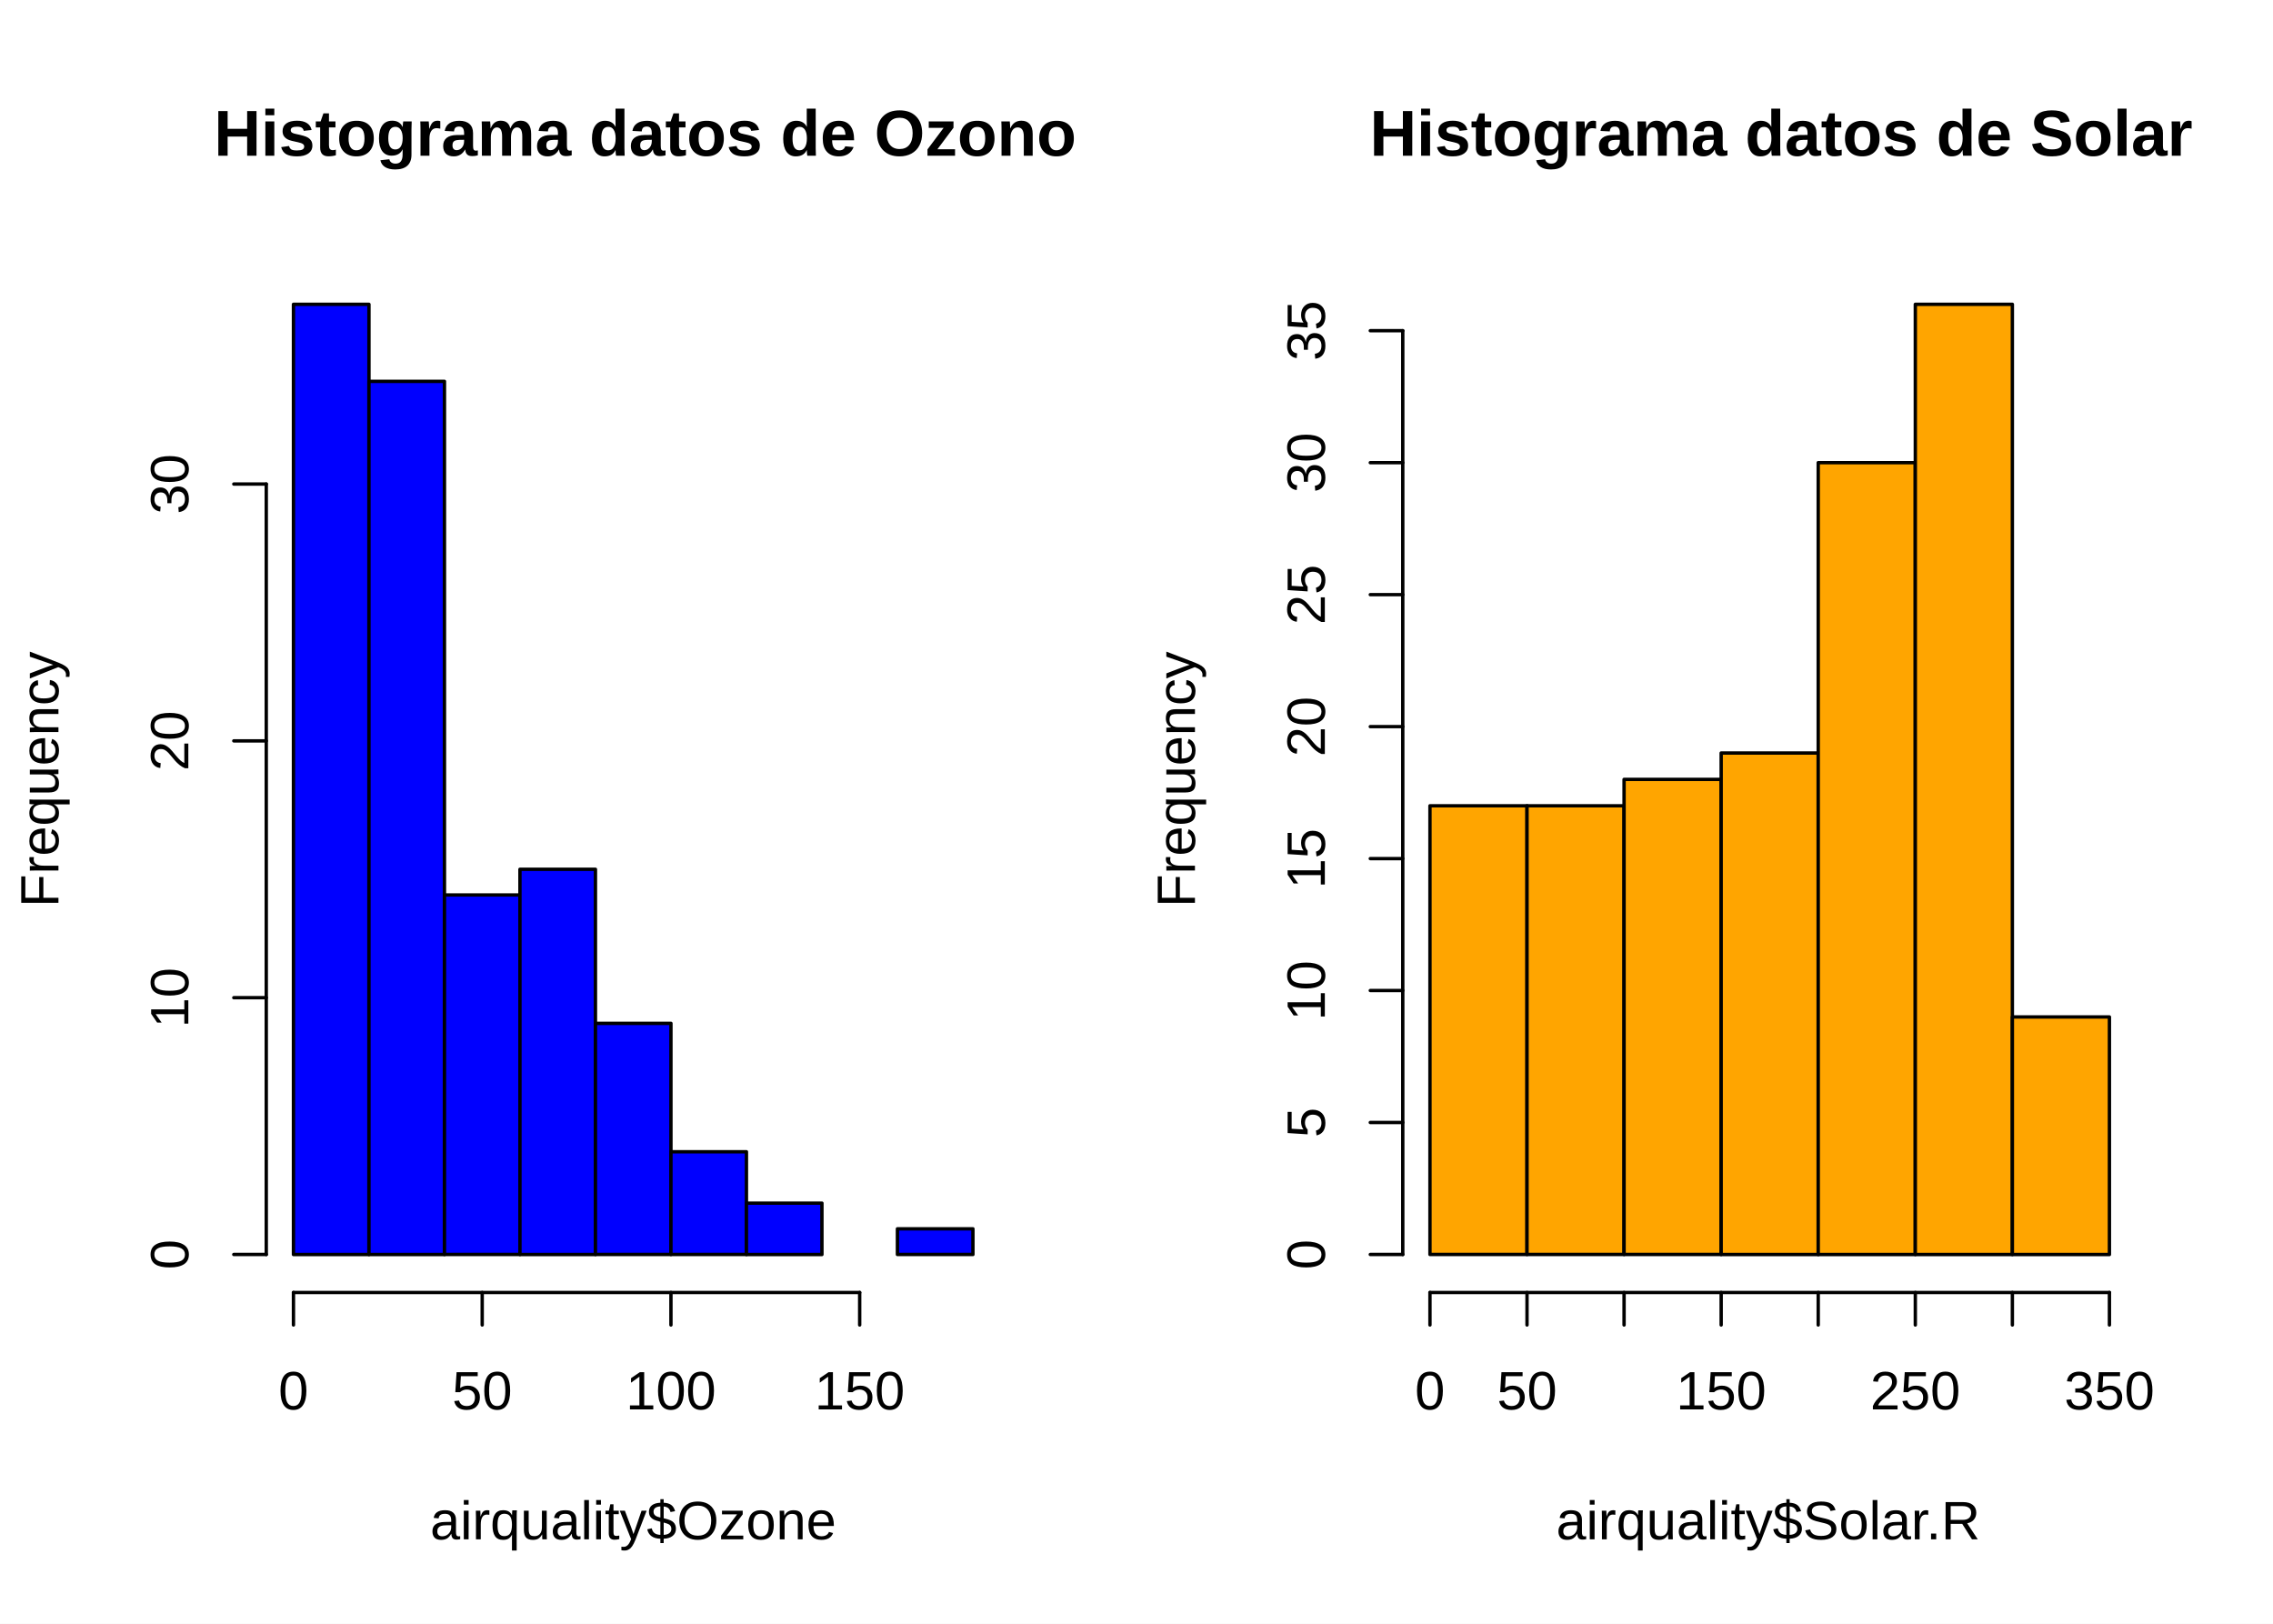
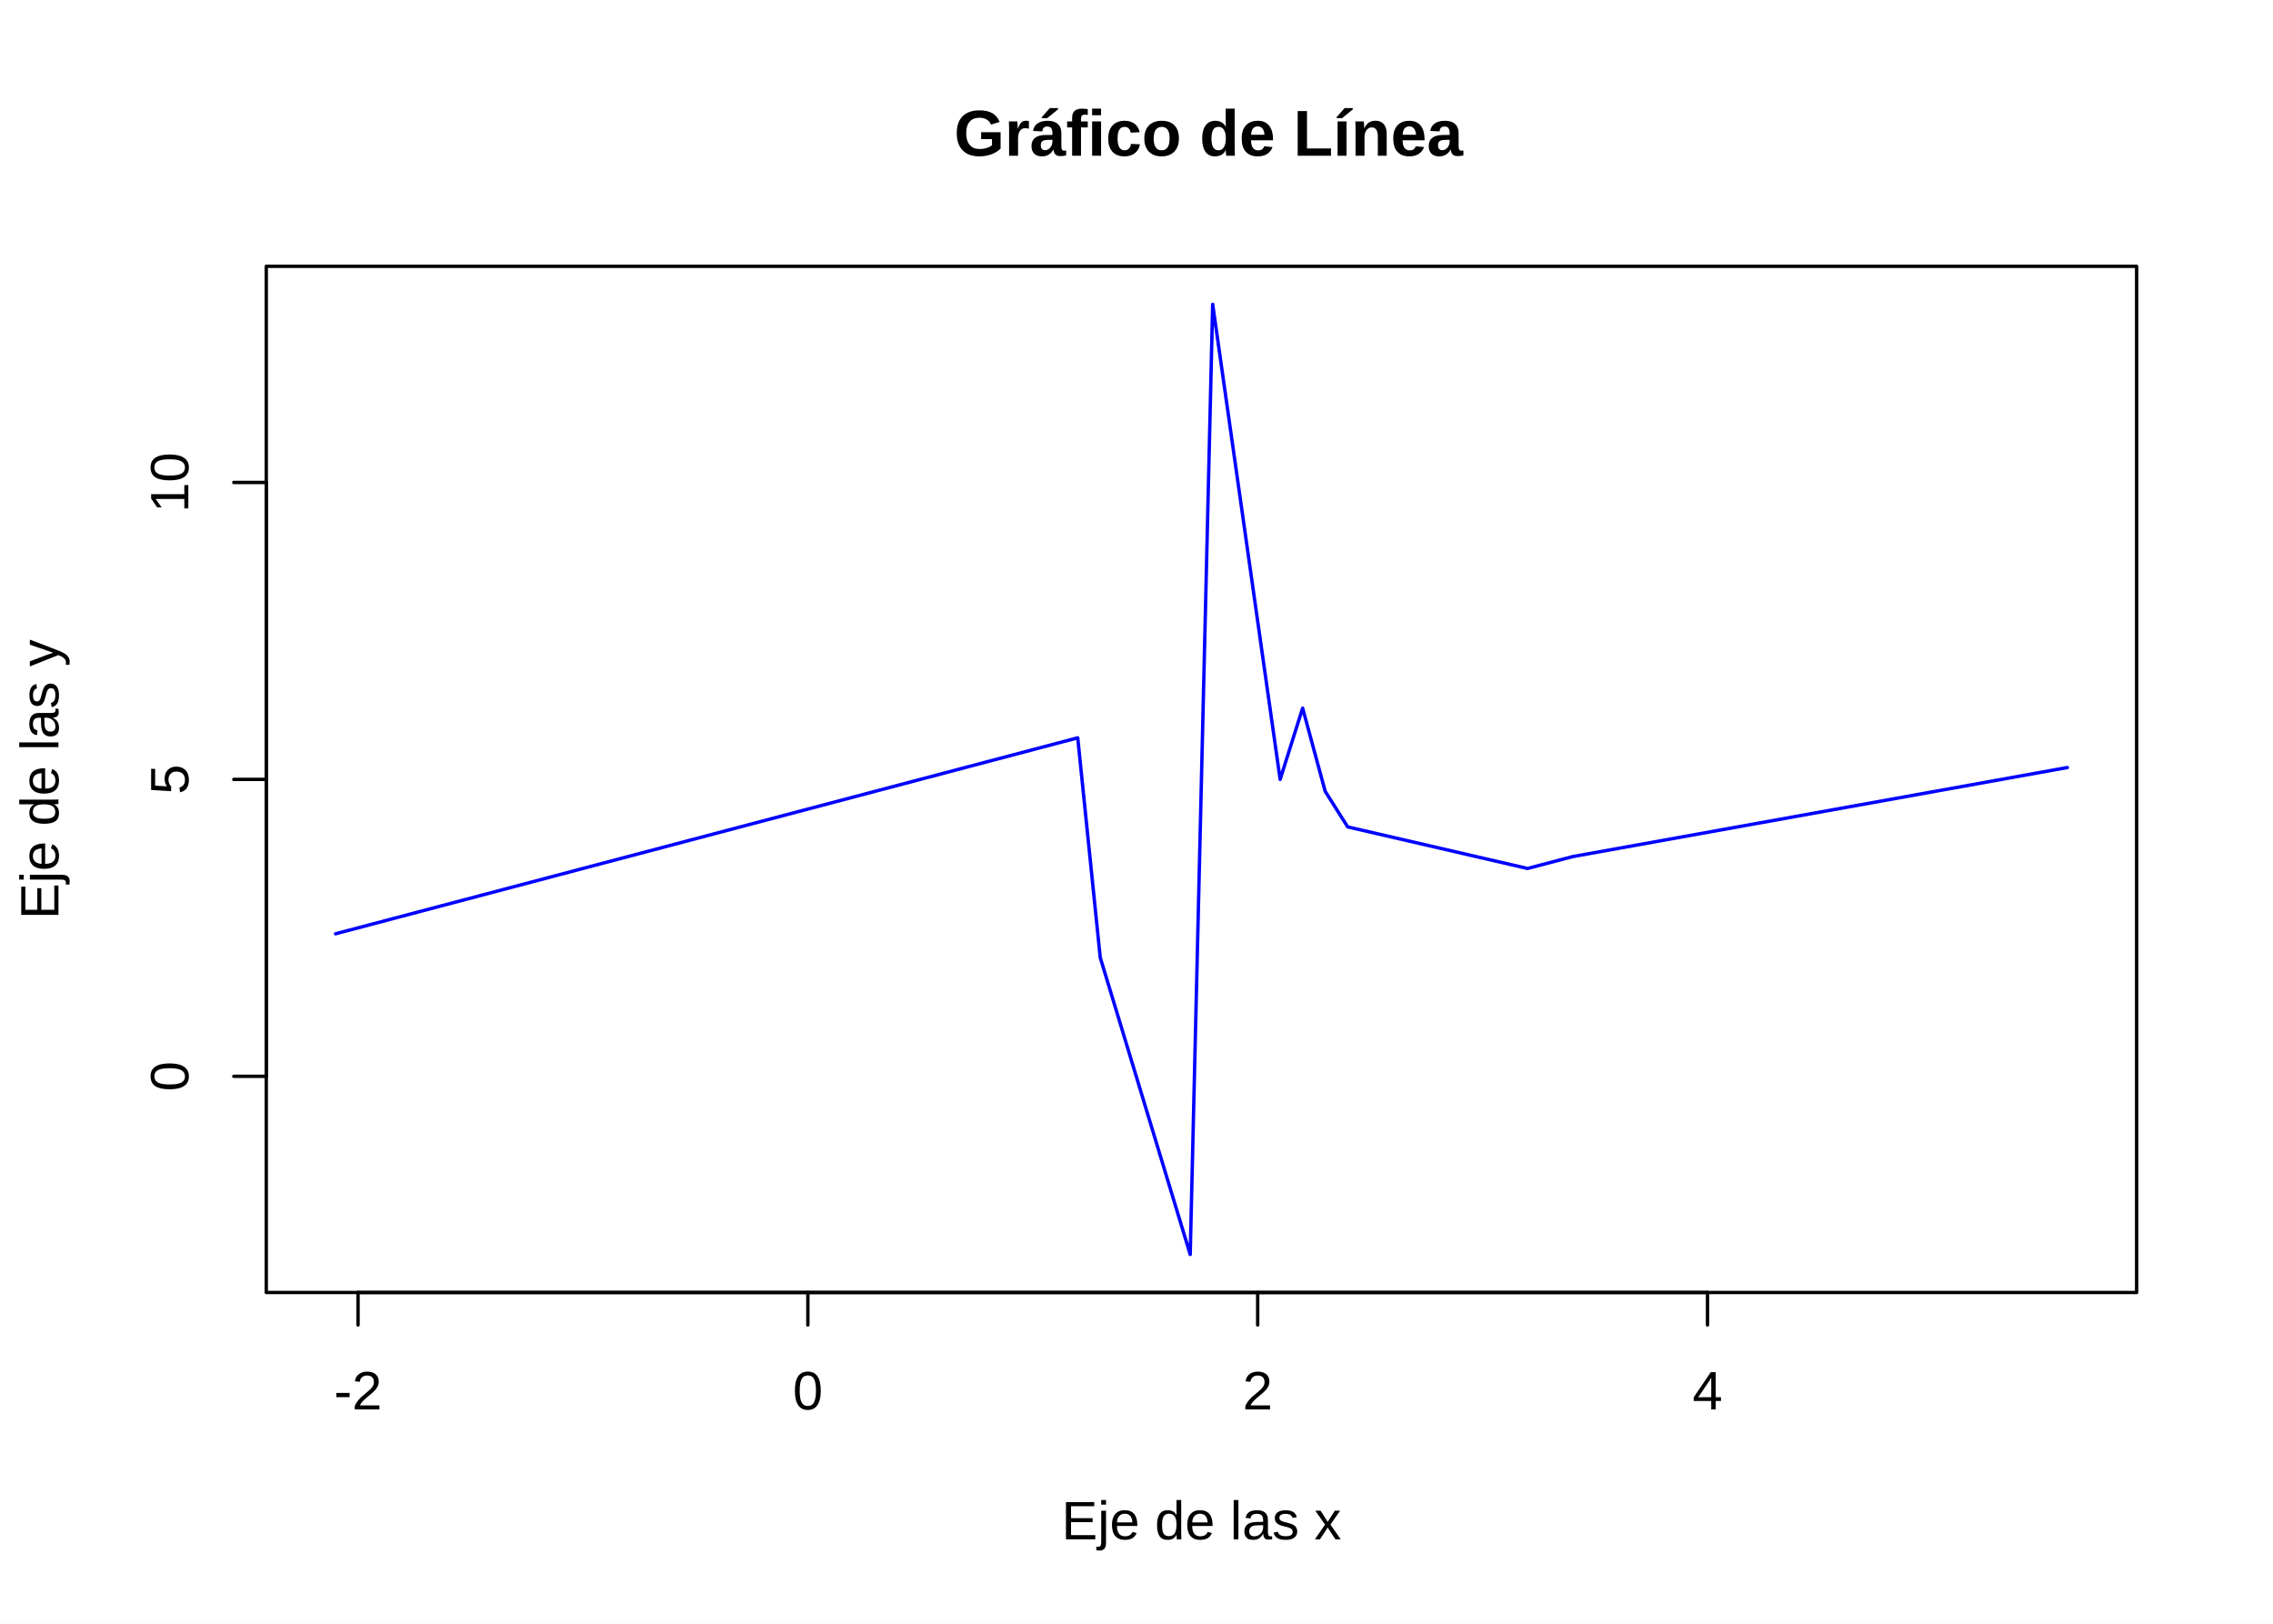
<svg xmlns="http://www.w3.org/2000/svg" viewBox="0 0 504.00 360.00">
  <defs>
    <style type="text/css">
    line, polyline, path, rect, circle {
      fill: none;
      stroke: #000000;
      stroke-linecap: round;
      stroke-linejoin: round;
      stroke-miterlimit: 10.00;
    }
  </style>
  </defs>
  <rect width="100%" height="100%" style="stroke: none; fill: #FFFFFF;" />
  <defs>
-     <clipPath id="cpMHwyNTJ8MzYwfDA=">
-       <rect x="0.00" y="0.00" width="252.00" height="360.00" />
+     <clipPath id="cpNTkuMDR8NDczLjc2fDI4Ni41Nnw1OS4wNA==">
+       <rect x="59.04" y="59.04" width="414.72" height="227.52" />
    </clipPath>
  </defs>
-   <g clip-path="url(#cpMHwyNTJ8MzYwfDA=)">
-     <text x="47.44" y="34.53" style="font-size: 14.40px; font-weight: bold; font-family: Arial;" textLength="185.91px" lengthAdjust="spacingAndGlyphs">Histograma datos de Ozono</text>
-   </g>
-   <g clip-path="url(#cpMHwyNTJ8MzYwfDA=)">
-     <text x="95.37" y="341.28" style="font-size: 12.00px; font-family: Arial;" textLength="90.05px" lengthAdjust="spacingAndGlyphs">airquality$Ozone</text>
-   </g>
-   <g clip-path="url(#cpMHwyNTJ8MzYwfDA=)">
-     <text transform="translate(12.96,201.15) rotate(-90)" style="font-size: 12.00px; font-family: Arial;" textLength="56.70px" lengthAdjust="spacingAndGlyphs">Frequency</text>
-   </g>
+   <polyline points="74.40,207.03 238.97,163.58 243.96,212.30 263.91,278.13 268.89,67.47 283.85,172.80 288.84,157.00 293.83,175.43 298.82,183.33 338.71,192.55 348.69,189.92 458.40,170.17 " style="stroke-width: 0.75; stroke: #0000FF;" clip-path="url(#cpNTkuMDR8NDczLjc2fDI4Ni41Nnw1OS4wNA==)" />
  <defs>
    <clipPath id="cpMHw1MDR8MzYwfDA=">
      <rect x="0.00" y="0.00" width="504.00" height="360.00" />
    </clipPath>
  </defs>
-   <line x1="65.07" y1="286.56" x2="190.62" y2="286.56" style="stroke-width: 0.75;" clip-path="url(#cpMHw1MDR8MzYwfDA=)" />
-   <line x1="65.07" y1="286.56" x2="65.07" y2="293.76" style="stroke-width: 0.75;" clip-path="url(#cpMHw1MDR8MzYwfDA=)" />
-   <line x1="106.92" y1="286.56" x2="106.92" y2="293.76" style="stroke-width: 0.75;" clip-path="url(#cpMHw1MDR8MzYwfDA=)" />
-   <line x1="148.77" y1="286.56" x2="148.77" y2="293.76" style="stroke-width: 0.75;" clip-path="url(#cpMHw1MDR8MzYwfDA=)" />
-   <line x1="190.62" y1="286.56" x2="190.62" y2="293.76" style="stroke-width: 0.75;" clip-path="url(#cpMHw1MDR8MzYwfDA=)" />
+   <line x1="79.39" y1="286.56" x2="378.61" y2="286.56" style="stroke-width: 0.75;" clip-path="url(#cpMHw1MDR8MzYwfDA=)" />
+   <line x1="79.39" y1="286.56" x2="79.39" y2="293.76" style="stroke-width: 0.75;" clip-path="url(#cpMHw1MDR8MzYwfDA=)" />
+   <line x1="179.13" y1="286.56" x2="179.13" y2="293.76" style="stroke-width: 0.75;" clip-path="url(#cpMHw1MDR8MzYwfDA=)" />
+   <line x1="278.87" y1="286.56" x2="278.87" y2="293.76" style="stroke-width: 0.75;" clip-path="url(#cpMHw1MDR8MzYwfDA=)" />
+   <line x1="378.61" y1="286.56" x2="378.61" y2="293.76" style="stroke-width: 0.75;" clip-path="url(#cpMHw1MDR8MzYwfDA=)" />
  <g clip-path="url(#cpMHw1MDR8MzYwfDA=)">
-     <text x="61.73" y="312.48" style="font-size: 12.00px; font-family: Arial;" textLength="6.67px" lengthAdjust="spacingAndGlyphs">0</text>
+     <text x="74.05" y="312.48" style="font-size: 12.00px; font-family: Arial;" textLength="10.67px" lengthAdjust="spacingAndGlyphs">-2</text>
  </g>
  <g clip-path="url(#cpMHw1MDR8MzYwfDA=)">
-     <text x="100.24" y="312.48" style="font-size: 12.00px; font-family: Arial;" textLength="13.35px" lengthAdjust="spacingAndGlyphs">50</text>
+     <text x="175.79" y="312.48" style="font-size: 12.00px; font-family: Arial;" textLength="6.67px" lengthAdjust="spacingAndGlyphs">0</text>
  </g>
  <g clip-path="url(#cpMHw1MDR8MzYwfDA=)">
-     <text x="138.76" y="312.48" style="font-size: 12.00px; font-family: Arial;" textLength="20.02px" lengthAdjust="spacingAndGlyphs">100</text>
+     <text x="275.53" y="312.48" style="font-size: 12.00px; font-family: Arial;" textLength="6.67px" lengthAdjust="spacingAndGlyphs">2</text>
  </g>
  <g clip-path="url(#cpMHw1MDR8MzYwfDA=)">
-     <text x="180.61" y="312.48" style="font-size: 12.00px; font-family: Arial;" textLength="20.02px" lengthAdjust="spacingAndGlyphs">150</text>
+     <text x="375.27" y="312.48" style="font-size: 12.00px; font-family: Arial;" textLength="6.67px" lengthAdjust="spacingAndGlyphs">4</text>
  </g>
-   <line x1="59.04" y1="278.13" x2="59.04" y2="107.32" style="stroke-width: 0.75;" clip-path="url(#cpMHw1MDR8MzYwfDA=)" />
-   <line x1="59.04" y1="278.13" x2="51.84" y2="278.13" style="stroke-width: 0.75;" clip-path="url(#cpMHw1MDR8MzYwfDA=)" />
-   <line x1="59.04" y1="221.20" x2="51.84" y2="221.20" style="stroke-width: 0.75;" clip-path="url(#cpMHw1MDR8MzYwfDA=)" />
-   <line x1="59.04" y1="164.26" x2="51.84" y2="164.26" style="stroke-width: 0.75;" clip-path="url(#cpMHw1MDR8MzYwfDA=)" />
-   <line x1="59.04" y1="107.32" x2="51.84" y2="107.32" style="stroke-width: 0.75;" clip-path="url(#cpMHw1MDR8MzYwfDA=)" />
+   <line x1="59.04" y1="238.63" x2="59.04" y2="106.97" style="stroke-width: 0.75;" clip-path="url(#cpMHw1MDR8MzYwfDA=)" />
+   <line x1="59.04" y1="238.63" x2="51.84" y2="238.63" style="stroke-width: 0.75;" clip-path="url(#cpMHw1MDR8MzYwfDA=)" />
+   <line x1="59.04" y1="172.80" x2="51.84" y2="172.80" style="stroke-width: 0.75;" clip-path="url(#cpMHw1MDR8MzYwfDA=)" />
+   <line x1="59.04" y1="106.97" x2="51.84" y2="106.97" style="stroke-width: 0.75;" clip-path="url(#cpMHw1MDR8MzYwfDA=)" />
  <g clip-path="url(#cpMHw1MDR8MzYwfDA=)">
-     <text transform="translate(41.76,281.47) rotate(-90)" style="font-size: 12.00px; font-family: Arial;" textLength="6.67px" lengthAdjust="spacingAndGlyphs">0</text>
+     <text transform="translate(41.76,241.97) rotate(-90)" style="font-size: 12.00px; font-family: Arial;" textLength="6.67px" lengthAdjust="spacingAndGlyphs">0</text>
  </g>
  <g clip-path="url(#cpMHw1MDR8MzYwfDA=)">
-     <text transform="translate(41.76,227.87) rotate(-90)" style="font-size: 12.00px; font-family: Arial;" textLength="13.35px" lengthAdjust="spacingAndGlyphs">10</text>
+     <text transform="translate(41.76,176.14) rotate(-90)" style="font-size: 12.00px; font-family: Arial;" textLength="6.67px" lengthAdjust="spacingAndGlyphs">5</text>
  </g>
  <g clip-path="url(#cpMHw1MDR8MzYwfDA=)">
-     <text transform="translate(41.76,170.93) rotate(-90)" style="font-size: 12.00px; font-family: Arial;" textLength="13.35px" lengthAdjust="spacingAndGlyphs">20</text>
+     <text transform="translate(41.76,113.64) rotate(-90)" style="font-size: 12.00px; font-family: Arial;" textLength="13.35px" lengthAdjust="spacingAndGlyphs">10</text>
+   </g>
+   <polyline points="59.04,286.56 473.76,286.56 473.76,59.04 59.04,59.04 59.04,286.56 " style="stroke-width: 0.75;" clip-path="url(#cpMHw1MDR8MzYwfDA=)" />
+   <g clip-path="url(#cpMHw1MDR8MzYwfDA=)">
+     <text x="211.55" y="34.53" style="font-size: 14.40px; font-weight: bold; font-family: Arial;" textLength="109.70px" lengthAdjust="spacingAndGlyphs">Gráfico de Línea</text>
  </g>
  <g clip-path="url(#cpMHw1MDR8MzYwfDA=)">
-     <text transform="translate(41.76,114.00) rotate(-90)" style="font-size: 12.00px; font-family: Arial;" textLength="13.35px" lengthAdjust="spacingAndGlyphs">30</text>
-   </g>
-   <defs>
-     <clipPath id="cpNTkuMDR8MjIxLjc2fDI4Ni41Nnw1OS4wNA==">
-       <rect x="59.04" y="59.04" width="162.72" height="227.52" />
-     </clipPath>
-   </defs>
-   <rect x="65.07" y="67.47" width="16.74" height="210.67" style="stroke-width: 0.75; fill: #0000FF;" clip-path="url(#cpNTkuMDR8MjIxLjc2fDI4Ni41Nnw1OS4wNA==)" />
-   <rect x="81.81" y="84.55" width="16.74" height="193.59" style="stroke-width: 0.75; fill: #0000FF;" clip-path="url(#cpNTkuMDR8MjIxLjc2fDI4Ni41Nnw1OS4wNA==)" />
-   <rect x="98.55" y="198.42" width="16.74" height="79.71" style="stroke-width: 0.75; fill: #0000FF;" clip-path="url(#cpNTkuMDR8MjIxLjc2fDI4Ni41Nnw1OS4wNA==)" />
-   <rect x="115.29" y="192.73" width="16.74" height="85.41" style="stroke-width: 0.75; fill: #0000FF;" clip-path="url(#cpNTkuMDR8MjIxLjc2fDI4Ni41Nnw1OS4wNA==)" />
-   <rect x="132.03" y="226.89" width="16.74" height="51.24" style="stroke-width: 0.75; fill: #0000FF;" clip-path="url(#cpNTkuMDR8MjIxLjc2fDI4Ni41Nnw1OS4wNA==)" />
-   <rect x="148.77" y="255.36" width="16.74" height="22.77" style="stroke-width: 0.75; fill: #0000FF;" clip-path="url(#cpNTkuMDR8MjIxLjc2fDI4Ni41Nnw1OS4wNA==)" />
-   <rect x="165.51" y="266.75" width="16.74" height="11.39" style="stroke-width: 0.75; fill: #0000FF;" clip-path="url(#cpNTkuMDR8MjIxLjc2fDI4Ni41Nnw1OS4wNA==)" />
-   <rect x="182.25" y="278.13" width="16.74" height="0.00" style="stroke-width: 0.75; fill: #0000FF;" clip-path="url(#cpNTkuMDR8MjIxLjc2fDI4Ni41Nnw1OS4wNA==)" />
-   <rect x="198.99" y="272.44" width="16.74" height="5.69" style="stroke-width: 0.75; fill: #0000FF;" clip-path="url(#cpNTkuMDR8MjIxLjc2fDI4Ni41Nnw1OS4wNA==)" />
-   <defs>
-     <clipPath id="cpMzExLjA0fDQ3My43NnwyODYuNTZ8NTkuMDQ=">
-       <rect x="311.04" y="59.04" width="162.72" height="227.52" />
-     </clipPath>
-   </defs>
-   <defs>
-     <clipPath id="cpMjUyfDUwNHwzNjB8MA==">
-       <rect x="252.00" y="0.00" width="252.00" height="360.00" />
-     </clipPath>
-   </defs>
-   <g clip-path="url(#cpMjUyfDUwNHwzNjB8MA==)">
-     <text x="303.71" y="34.53" style="font-size: 14.40px; font-weight: bold; font-family: Arial;" textLength="177.38px" lengthAdjust="spacingAndGlyphs">Histograma datos de Solar</text>
-   </g>
-   <g clip-path="url(#cpMjUyfDUwNHwzNjB8MA==)">
-     <text x="345.04" y="341.28" style="font-size: 12.00px; font-family: Arial;" textLength="94.71px" lengthAdjust="spacingAndGlyphs">airquality$Solar.R</text>
-   </g>
-   <g clip-path="url(#cpMjUyfDUwNHwzNjB8MA==)">
-     <text transform="translate(264.96,201.15) rotate(-90)" style="font-size: 12.00px; font-family: Arial;" textLength="56.70px" lengthAdjust="spacingAndGlyphs">Frequency</text>
-   </g>
-   <defs>
-     <clipPath id="cpMHw1MDR8MzYwfDA=">
-       <rect x="0.00" y="0.00" width="504.00" height="360.00" />
-     </clipPath>
-   </defs>
-   <line x1="317.07" y1="286.56" x2="467.73" y2="286.56" style="stroke-width: 0.75;" clip-path="url(#cpMHw1MDR8MzYwfDA=)" />
-   <line x1="317.07" y1="286.56" x2="317.07" y2="293.76" style="stroke-width: 0.75;" clip-path="url(#cpMHw1MDR8MzYwfDA=)" />
-   <line x1="338.59" y1="286.56" x2="338.59" y2="293.76" style="stroke-width: 0.75;" clip-path="url(#cpMHw1MDR8MzYwfDA=)" />
-   <line x1="360.11" y1="286.56" x2="360.11" y2="293.76" style="stroke-width: 0.75;" clip-path="url(#cpMHw1MDR8MzYwfDA=)" />
-   <line x1="381.64" y1="286.56" x2="381.64" y2="293.76" style="stroke-width: 0.75;" clip-path="url(#cpMHw1MDR8MzYwfDA=)" />
-   <line x1="403.16" y1="286.56" x2="403.16" y2="293.76" style="stroke-width: 0.75;" clip-path="url(#cpMHw1MDR8MzYwfDA=)" />
-   <line x1="424.69" y1="286.56" x2="424.69" y2="293.76" style="stroke-width: 0.75;" clip-path="url(#cpMHw1MDR8MzYwfDA=)" />
-   <line x1="446.21" y1="286.56" x2="446.21" y2="293.76" style="stroke-width: 0.75;" clip-path="url(#cpMHw1MDR8MzYwfDA=)" />
-   <line x1="467.73" y1="286.56" x2="467.73" y2="293.76" style="stroke-width: 0.75;" clip-path="url(#cpMHw1MDR8MzYwfDA=)" />
-   <g clip-path="url(#cpMHw1MDR8MzYwfDA=)">
-     <text x="313.73" y="312.48" style="font-size: 12.00px; font-family: Arial;" textLength="6.67px" lengthAdjust="spacingAndGlyphs">0</text>
+     <text x="235.38" y="341.28" style="font-size: 12.00px; font-family: Arial;" textLength="62.03px" lengthAdjust="spacingAndGlyphs">Eje de las x</text>
  </g>
  <g clip-path="url(#cpMHw1MDR8MzYwfDA=)">
-     <text x="331.92" y="312.48" style="font-size: 12.00px; font-family: Arial;" textLength="13.35px" lengthAdjust="spacingAndGlyphs">50</text>
+     <text transform="translate(12.96,203.82) rotate(-90)" style="font-size: 12.00px; font-family: Arial;" textLength="62.03px" lengthAdjust="spacingAndGlyphs">Eje de las y</text>
  </g>
-   <g clip-path="url(#cpMHw1MDR8MzYwfDA=)">
-     <text x="371.63" y="312.48" style="font-size: 12.00px; font-family: Arial;" textLength="20.02px" lengthAdjust="spacingAndGlyphs">150</text>
-   </g>
-   <g clip-path="url(#cpMHw1MDR8MzYwfDA=)">
-     <text x="414.67" y="312.48" style="font-size: 12.00px; font-family: Arial;" textLength="20.02px" lengthAdjust="spacingAndGlyphs">250</text>
-   </g>
-   <g clip-path="url(#cpMHw1MDR8MzYwfDA=)">
-     <text x="457.72" y="312.48" style="font-size: 12.00px; font-family: Arial;" textLength="20.02px" lengthAdjust="spacingAndGlyphs">350</text>
-   </g>
-   <line x1="311.04" y1="278.13" x2="311.04" y2="73.32" style="stroke-width: 0.75;" clip-path="url(#cpMHw1MDR8MzYwfDA=)" />
-   <line x1="311.04" y1="278.13" x2="303.84" y2="278.13" style="stroke-width: 0.75;" clip-path="url(#cpMHw1MDR8MzYwfDA=)" />
-   <line x1="311.04" y1="248.87" x2="303.84" y2="248.87" style="stroke-width: 0.75;" clip-path="url(#cpMHw1MDR8MzYwfDA=)" />
-   <line x1="311.04" y1="219.61" x2="303.84" y2="219.61" style="stroke-width: 0.75;" clip-path="url(#cpMHw1MDR8MzYwfDA=)" />
-   <line x1="311.04" y1="190.36" x2="303.84" y2="190.36" style="stroke-width: 0.75;" clip-path="url(#cpMHw1MDR8MzYwfDA=)" />
-   <line x1="311.04" y1="161.10" x2="303.84" y2="161.10" style="stroke-width: 0.75;" clip-path="url(#cpMHw1MDR8MzYwfDA=)" />
-   <line x1="311.04" y1="131.84" x2="303.84" y2="131.84" style="stroke-width: 0.75;" clip-path="url(#cpMHw1MDR8MzYwfDA=)" />
-   <line x1="311.04" y1="102.58" x2="303.84" y2="102.58" style="stroke-width: 0.75;" clip-path="url(#cpMHw1MDR8MzYwfDA=)" />
-   <line x1="311.04" y1="73.32" x2="303.84" y2="73.32" style="stroke-width: 0.75;" clip-path="url(#cpMHw1MDR8MzYwfDA=)" />
-   <g clip-path="url(#cpMHw1MDR8MzYwfDA=)">
-     <text transform="translate(293.76,281.47) rotate(-90)" style="font-size: 12.00px; font-family: Arial;" textLength="6.67px" lengthAdjust="spacingAndGlyphs">0</text>
-   </g>
-   <g clip-path="url(#cpMHw1MDR8MzYwfDA=)">
-     <text transform="translate(293.76,252.21) rotate(-90)" style="font-size: 12.00px; font-family: Arial;" textLength="6.67px" lengthAdjust="spacingAndGlyphs">5</text>
-   </g>
-   <g clip-path="url(#cpMHw1MDR8MzYwfDA=)">
-     <text transform="translate(293.76,226.29) rotate(-90)" style="font-size: 12.00px; font-family: Arial;" textLength="13.35px" lengthAdjust="spacingAndGlyphs">10</text>
-   </g>
-   <g clip-path="url(#cpMHw1MDR8MzYwfDA=)">
-     <text transform="translate(293.76,197.03) rotate(-90)" style="font-size: 12.00px; font-family: Arial;" textLength="13.35px" lengthAdjust="spacingAndGlyphs">15</text>
-   </g>
-   <g clip-path="url(#cpMHw1MDR8MzYwfDA=)">
-     <text transform="translate(293.76,167.77) rotate(-90)" style="font-size: 12.00px; font-family: Arial;" textLength="13.35px" lengthAdjust="spacingAndGlyphs">20</text>
-   </g>
-   <g clip-path="url(#cpMHw1MDR8MzYwfDA=)">
-     <text transform="translate(293.76,138.51) rotate(-90)" style="font-size: 12.00px; font-family: Arial;" textLength="13.35px" lengthAdjust="spacingAndGlyphs">25</text>
-   </g>
-   <g clip-path="url(#cpMHw1MDR8MzYwfDA=)">
-     <text transform="translate(293.76,109.25) rotate(-90)" style="font-size: 12.00px; font-family: Arial;" textLength="13.35px" lengthAdjust="spacingAndGlyphs">30</text>
-   </g>
-   <g clip-path="url(#cpMHw1MDR8MzYwfDA=)">
-     <text transform="translate(293.76,79.99) rotate(-90)" style="font-size: 12.00px; font-family: Arial;" textLength="13.35px" lengthAdjust="spacingAndGlyphs">35</text>
-   </g>
-   <defs>
-     <clipPath id="cpMzExLjA0fDQ3My43NnwyODYuNTZ8NTkuMDQ=">
-       <rect x="311.04" y="59.04" width="162.72" height="227.52" />
-     </clipPath>
-   </defs>
-   <rect x="317.07" y="178.65" width="21.52" height="99.48" style="stroke-width: 0.75; fill: #FFA500;" clip-path="url(#cpMzExLjA0fDQ3My43NnwyODYuNTZ8NTkuMDQ=)" />
-   <rect x="338.59" y="178.65" width="21.52" height="99.48" style="stroke-width: 0.75; fill: #FFA500;" clip-path="url(#cpMzExLjA0fDQ3My43NnwyODYuNTZ8NTkuMDQ=)" />
-   <rect x="360.11" y="172.80" width="21.52" height="105.33" style="stroke-width: 0.75; fill: #FFA500;" clip-path="url(#cpMzExLjA0fDQ3My43NnwyODYuNTZ8NTkuMDQ=)" />
-   <rect x="381.64" y="166.95" width="21.52" height="111.19" style="stroke-width: 0.75; fill: #FFA500;" clip-path="url(#cpMzExLjA0fDQ3My43NnwyODYuNTZ8NTkuMDQ=)" />
-   <rect x="403.16" y="102.58" width="21.52" height="175.56" style="stroke-width: 0.75; fill: #FFA500;" clip-path="url(#cpMzExLjA0fDQ3My43NnwyODYuNTZ8NTkuMDQ=)" />
-   <rect x="424.69" y="67.47" width="21.52" height="210.67" style="stroke-width: 0.75; fill: #FFA500;" clip-path="url(#cpMzExLjA0fDQ3My43NnwyODYuNTZ8NTkuMDQ=)" />
-   <rect x="446.21" y="225.47" width="21.52" height="52.67" style="stroke-width: 0.75; fill: #FFA500;" clip-path="url(#cpMzExLjA0fDQ3My43NnwyODYuNTZ8NTkuMDQ=)" />
</svg>
